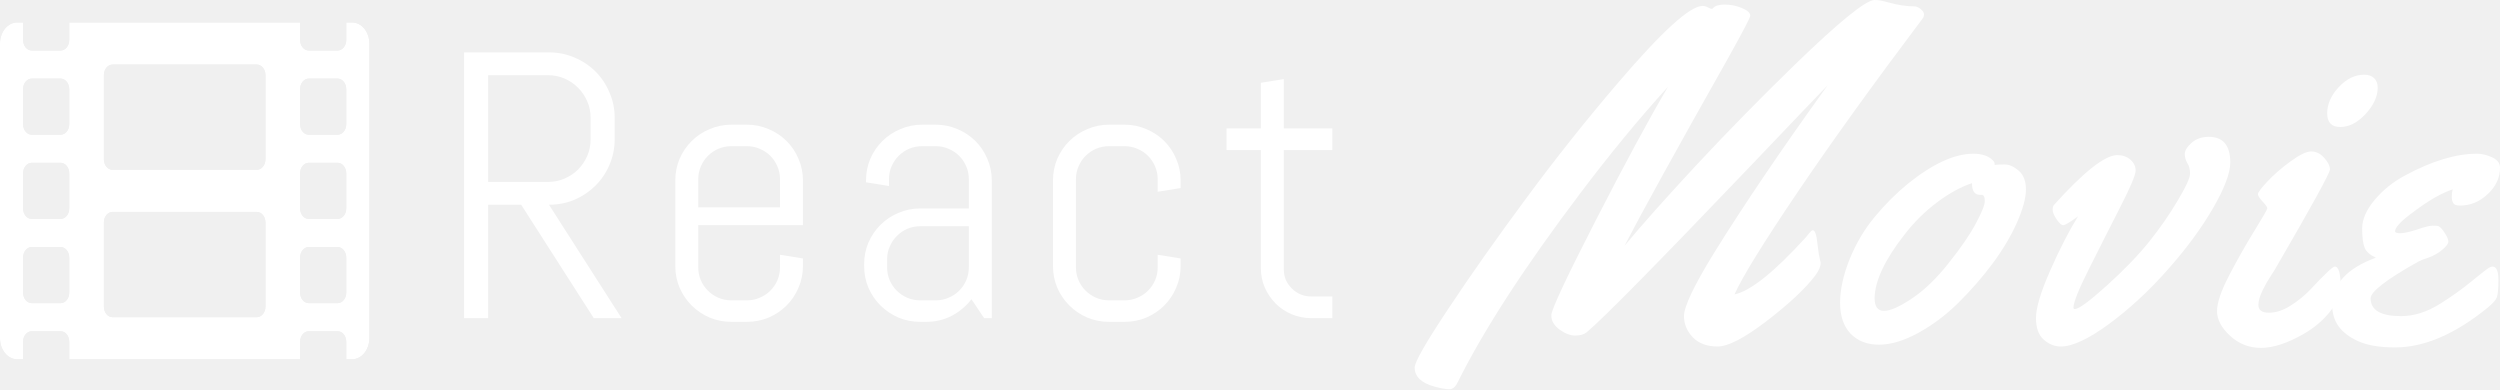
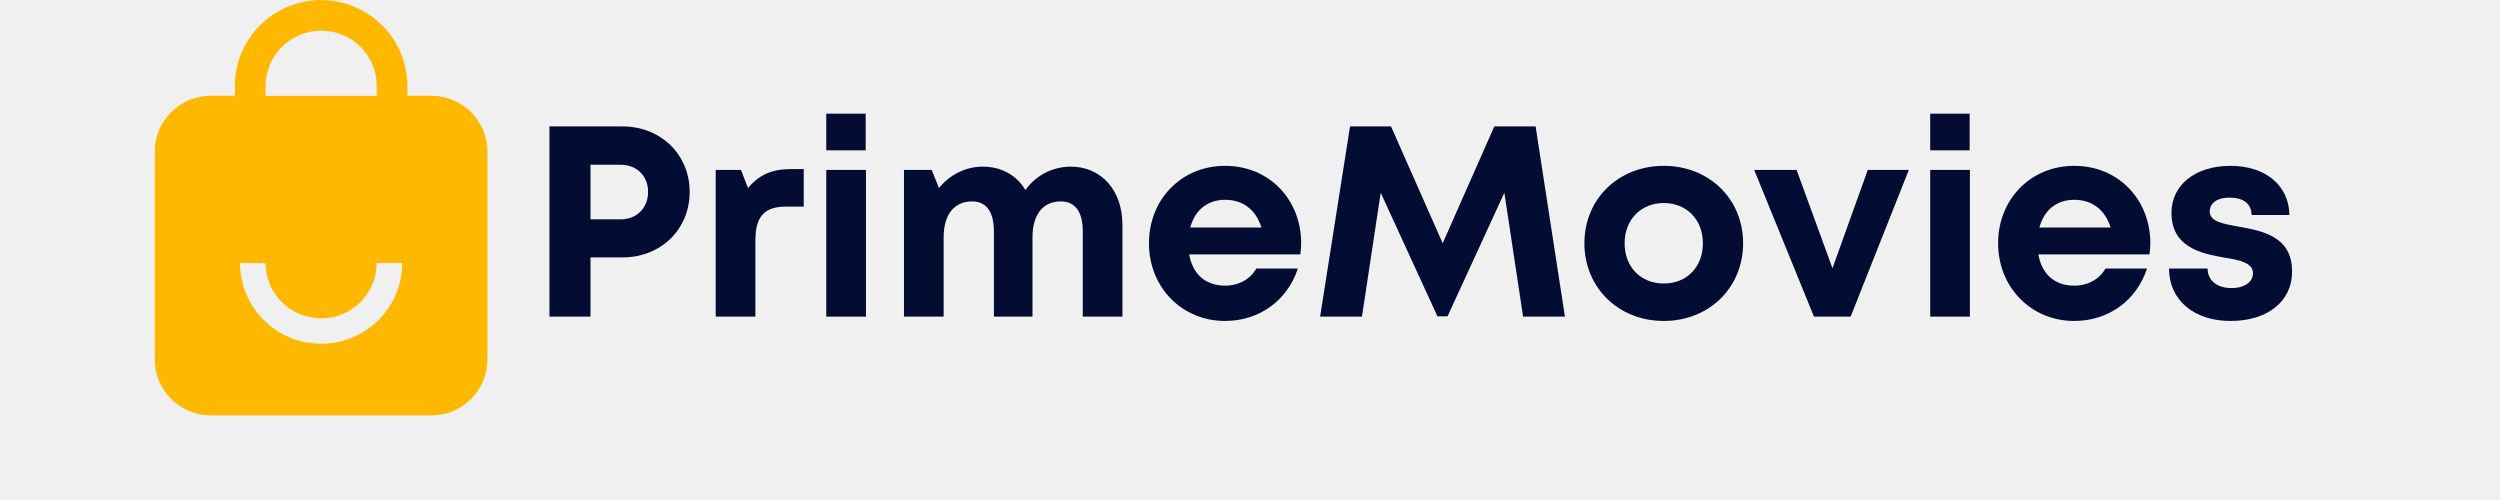
- <svg xmlns="http://www.w3.org/2000/svg" width="334" height="52" viewBox="0 0 334 52" fill="none">
-   <mask id="mask0" mask-type="alpha" maskUnits="userSpaceOnUse" x="0" y="3" width="50" height="45">
-     <path d="M47.031 3H46.26V5.344C46.26 6.117 45.739 6.75 45.103 6.75H41.248C40.612 6.75 40.092 6.117 40.092 5.344V3H9.252V5.344C9.252 6.117 8.731 6.75 8.095 6.75H4.24C3.604 6.75 3.084 6.117 3.084 5.344V3H2.313C1.031 3 0 4.254 0 5.812V45.188C0 46.746 1.031 48 2.313 48H3.084V45.656C3.084 44.883 3.604 44.25 4.24 44.25H8.095C8.731 44.25 9.252 44.883 9.252 45.656V48H40.092V45.656C40.092 44.883 40.612 44.25 41.248 44.25H45.103C45.739 44.25 46.26 44.883 46.26 45.656V48H47.031C48.312 48 49.343 46.746 49.343 45.188V5.812C49.343 4.254 48.312 3 47.031 3ZM9.252 39.094C9.252 39.867 8.731 40.5 8.095 40.5H4.24C3.604 40.5 3.084 39.867 3.084 39.094V34.406C3.084 33.633 3.604 33 4.24 33H8.095C8.731 33 9.252 33.633 9.252 34.406V39.094ZM9.252 27.844C9.252 28.617 8.731 29.25 8.095 29.25H4.24C3.604 29.25 3.084 28.617 3.084 27.844V23.156C3.084 22.383 3.604 21.75 4.24 21.75H8.095C8.731 21.75 9.252 22.383 9.252 23.156V27.844ZM9.252 16.594C9.252 17.367 8.731 18 8.095 18H4.24C3.604 18 3.084 17.367 3.084 16.594V11.906C3.084 11.133 3.604 10.5 4.24 10.5H8.095C8.731 10.5 9.252 11.133 9.252 11.906V16.594ZM35.466 40.969C35.466 41.742 34.945 42.375 34.309 42.375H15.034C14.398 42.375 13.878 41.742 13.878 40.969V29.719C13.878 28.945 14.398 28.312 15.034 28.312H34.309C34.945 28.312 35.466 28.945 35.466 29.719V40.969ZM35.466 21.281C35.466 22.055 34.945 22.688 34.309 22.688H15.034C14.398 22.688 13.878 22.055 13.878 21.281V10.031C13.878 9.258 14.398 8.625 15.034 8.625H34.309C34.945 8.625 35.466 9.258 35.466 10.031V21.281ZM46.26 39.094C46.26 39.867 45.739 40.5 45.103 40.5H41.248C40.612 40.5 40.092 39.867 40.092 39.094V34.406C40.092 33.633 40.612 33 41.248 33H45.103C45.739 33 46.26 33.633 46.26 34.406V39.094ZM46.26 27.844C46.26 28.617 45.739 29.25 45.103 29.25H41.248C40.612 29.25 40.092 28.617 40.092 27.844V23.156C40.092 22.383 40.612 21.75 41.248 21.75H45.103C45.739 21.75 46.26 22.383 46.26 23.156V27.844ZM46.26 16.594C46.26 17.367 45.739 18 45.103 18H41.248C40.612 18 40.092 17.367 40.092 16.594V11.906C40.092 11.133 40.612 10.5 41.248 10.5H45.103C45.739 10.5 46.26 11.133 46.26 11.906V16.594Z" fill="white" />
-   </mask>
-   <g mask="url(#mask0)">
-     <path d="M47.031 3H46.26V5.344C46.26 6.117 45.739 6.75 45.103 6.75H41.248C40.612 6.75 40.092 6.117 40.092 5.344V3H9.252V5.344C9.252 6.117 8.731 6.75 8.095 6.75H4.24C3.604 6.75 3.084 6.117 3.084 5.344V3H2.313C1.031 3 0 4.254 0 5.812V45.188C0 46.746 1.031 48 2.313 48H3.084V45.656C3.084 44.883 3.604 44.25 4.24 44.25H8.095C8.731 44.25 9.252 44.883 9.252 45.656V48H40.092V45.656C40.092 44.883 40.612 44.25 41.248 44.25H45.103C45.739 44.25 46.26 44.883 46.26 45.656V48H47.031C48.312 48 49.343 46.746 49.343 45.188V5.812C49.343 4.254 48.312 3 47.031 3ZM9.252 39.094C9.252 39.867 8.731 40.5 8.095 40.5H4.24C3.604 40.5 3.084 39.867 3.084 39.094V34.406C3.084 33.633 3.604 33 4.24 33H8.095C8.731 33 9.252 33.633 9.252 34.406V39.094ZM9.252 27.844C9.252 28.617 8.731 29.25 8.095 29.25H4.24C3.604 29.25 3.084 28.617 3.084 27.844V23.156C3.084 22.383 3.604 21.75 4.24 21.75H8.095C8.731 21.75 9.252 22.383 9.252 23.156V27.844ZM9.252 16.594C9.252 17.367 8.731 18 8.095 18H4.24C3.604 18 3.084 17.367 3.084 16.594V11.906C3.084 11.133 3.604 10.5 4.24 10.5H8.095C8.731 10.5 9.252 11.133 9.252 11.906V16.594ZM35.466 40.969C35.466 41.742 34.945 42.375 34.309 42.375H15.034C14.398 42.375 13.878 41.742 13.878 40.969V29.719C13.878 28.945 14.398 28.312 15.034 28.312H34.309C34.945 28.312 35.466 28.945 35.466 29.719V40.969ZM35.466 21.281C35.466 22.055 34.945 22.688 34.309 22.688H15.034C14.398 22.688 13.878 22.055 13.878 21.281V10.031C13.878 9.258 14.398 8.625 15.034 8.625H34.309C34.945 8.625 35.466 9.258 35.466 10.031V21.281ZM46.26 39.094C46.26 39.867 45.739 40.5 45.103 40.5H41.248C40.612 40.5 40.092 39.867 40.092 39.094V34.406C40.092 33.633 40.612 33 41.248 33H45.103C45.739 33 46.26 33.633 46.26 34.406V39.094ZM46.26 27.844C46.26 28.617 45.739 29.25 45.103 29.25H41.248C40.612 29.25 40.092 28.617 40.092 27.844V23.156C40.092 22.383 40.612 21.75 41.248 21.75H45.103C45.739 21.75 46.26 22.383 46.26 23.156V27.844ZM46.26 16.594C46.26 17.367 45.739 18 45.103 18H41.248C40.612 18 40.092 17.367 40.092 16.594V11.906C40.092 11.133 40.612 10.5 41.248 10.5H45.103C45.739 10.5 46.26 11.133 46.26 11.906V16.594Z" fill="white" />
+ <svg xmlns="http://www.w3.org/2000/svg" width="250" zoomAndPan="magnify" viewBox="0 0 187.5 37.5" height="50" preserveAspectRatio="xMidYMid meet" version="1.0">
+   <defs>
+     <g />
+     <clipPath id="id1">
+       <path d="M 11.496 0 L 36.73 0 L 36.73 31.168 L 11.496 31.168 Z M 11.496 0 " clip-rule="nonzero" />
+     </clipPath>
+   </defs>
+   <g clip-path="url(#id1)">
+     <path fill="rgb(100%, 72.159%, 0%)" d="M 32.348 7.18 L 30.551 7.18 L 30.551 6.438 C 30.551 2.895 27.652 0.008 24.082 0.008 C 20.512 0.008 17.617 2.887 17.617 6.438 L 17.617 7.18 L 15.816 7.18 C 13.492 7.18 11.609 9.055 11.609 11.363 L 11.609 26.969 C 11.609 29.277 13.492 31.152 15.816 31.152 L 32.348 31.152 C 34.672 31.152 36.555 29.277 36.555 26.969 L 36.555 11.371 C 36.555 9.062 34.672 7.18 32.348 7.18 Z M 19.922 6.445 C 19.922 4.16 21.793 2.301 24.09 2.301 C 26.391 2.301 28.258 4.16 28.258 6.445 L 28.258 7.188 L 19.922 7.188 Z M 24.082 25.781 C 20.727 25.781 18 23.066 18 19.73 L 19.914 19.73 C 19.914 22.016 21.785 23.875 24.082 23.875 C 26.383 23.875 28.25 22.016 28.25 19.73 L 30.164 19.73 C 30.172 23.059 27.445 25.781 24.082 25.781 Z M 24.082 25.781 " fill-opacity="1" fill-rule="nonzero" />
  </g>
-   <path d="M242.997 33.965L243.241 35.124C243.241 35.613 242.987 36.193 242.478 36.864C241.134 38.614 238.976 40.627 236.003 42.906C233.051 45.164 230.872 46.293 229.467 46.293C228.062 46.293 226.963 45.886 226.169 45.073C225.375 44.239 224.978 43.293 224.978 42.235C224.978 40.973 226.301 38.186 228.948 33.873C232.918 27.465 237.988 19.978 244.157 11.413C242.854 12.756 239.393 16.377 233.773 22.277C221.333 35.297 214.064 42.672 211.967 44.401C211.621 44.686 211.112 44.829 210.44 44.829C209.788 44.829 209.096 44.564 208.363 44.035C207.63 43.486 207.264 42.876 207.264 42.204V42.052C207.345 41.197 209.31 37.016 213.158 29.509C217.006 22.002 220.233 16.031 222.84 11.596C218.991 15.828 215.103 20.548 211.173 25.756C203.701 35.643 198.234 44.066 194.772 51.023C194.467 51.675 194.09 52 193.642 52C193.194 52 192.543 51.888 191.688 51.664C189.896 51.176 189 50.322 189 49.101C189 48.368 190.497 45.754 193.49 41.258C196.483 36.742 199.954 31.819 203.904 26.488C207.854 21.138 211.947 15.991 216.182 11.047C222.025 4.211 225.782 0.793 227.451 0.793C227.716 0.793 227.971 0.865 228.215 1.007C228.459 1.129 228.612 1.19 228.673 1.19C228.734 1.19 228.795 1.16 228.856 1.099C229.121 0.773 229.64 0.61 230.414 0.61C231.208 0.61 231.972 0.763 232.705 1.068C233.458 1.373 233.835 1.719 233.835 2.106C233.835 2.35 232.816 4.293 230.78 7.934C223.96 20.019 219.378 28.319 217.037 32.836C219.277 30.13 222.473 26.539 226.627 22.063C230.801 17.588 235.178 13.122 239.76 8.667C245.725 2.889 249.288 0 250.449 0C250.917 0 251.508 0.102 252.22 0.305C253.483 0.671 254.694 0.854 255.855 0.854C256.181 0.915 256.455 1.058 256.679 1.282C256.924 1.485 257.046 1.699 257.046 1.923C257.046 2.146 256.985 2.329 256.863 2.472C250.245 11.261 244.666 19.012 240.126 25.725C235.586 32.439 232.786 36.976 231.727 39.336C233.865 38.888 237.052 36.335 241.287 31.676C241.47 31.432 241.602 31.269 241.684 31.188C241.765 31.106 241.836 31.025 241.897 30.944C242.244 30.537 242.508 30.791 242.691 31.707C242.773 32.236 242.824 32.612 242.844 32.836C242.885 33.039 242.915 33.263 242.936 33.507C242.977 33.731 242.997 33.883 242.997 33.965Z" fill="white" />
-   <path d="M267.824 21.972C268.435 21.972 269.056 22.247 269.687 22.796C270.339 23.345 270.665 24.189 270.665 25.329C270.665 26.448 270.268 27.912 269.474 29.723C268.68 31.513 267.59 33.344 266.206 35.216C264.821 37.067 263.294 38.817 261.625 40.465C259.975 42.092 258.184 43.435 256.249 44.493C254.335 45.531 252.595 46.049 251.027 46.049C249.459 46.049 248.197 45.561 247.24 44.584C246.303 43.588 245.835 42.214 245.835 40.465C245.835 38.695 246.262 36.742 247.118 34.606C247.993 32.469 249.113 30.588 250.477 28.96C251.841 27.312 253.317 25.837 254.906 24.535C258.224 21.87 261.136 20.538 263.64 20.538C264.76 20.538 265.605 20.812 266.175 21.361C266.379 21.545 266.481 21.707 266.481 21.85V22.033C266.766 21.992 267.214 21.972 267.824 21.972ZM264.74 26.03H264.526C263.813 26.03 263.457 25.512 263.457 24.474C261.971 24.962 260.413 25.817 258.784 27.038C257.155 28.258 255.7 29.703 254.417 31.371C251.811 34.707 250.487 37.525 250.447 39.824C250.447 40.963 250.864 41.533 251.699 41.533C252.533 41.533 253.776 40.984 255.425 39.885C257.074 38.786 258.703 37.22 260.311 35.185C261.94 33.151 263.152 31.391 263.946 29.906C264.76 28.401 265.167 27.383 265.167 26.855C265.167 26.305 265.025 26.03 264.74 26.03Z" fill="white" />
-   <path d="M297.966 21.728C297.966 23.131 297.182 25.186 295.615 27.892C294.047 30.578 292.031 33.304 289.567 36.07C287.124 38.837 284.528 41.238 281.779 43.272C279.031 45.286 276.883 46.293 275.335 46.293C274.5 46.293 273.737 45.988 273.045 45.378C272.352 44.768 272.006 43.801 272.006 42.479C272.006 41.136 272.637 39.031 273.9 36.162C275.162 33.293 276.404 30.872 277.626 28.899C276.547 29.692 275.885 30.089 275.641 30.089C275.417 30.089 275.121 29.825 274.755 29.296C274.409 28.767 274.236 28.36 274.236 28.075C274.236 27.77 274.287 27.546 274.388 27.404C278.399 22.948 281.23 20.721 282.879 20.721C283.571 20.721 284.151 20.924 284.62 21.331C285.088 21.738 285.322 22.226 285.322 22.796C285.322 23.365 284.63 25.003 283.245 27.709C281.861 30.415 280.476 33.151 279.092 35.918C277.707 38.664 277.015 40.394 277.015 41.106C277.015 41.228 277.076 41.289 277.198 41.289C277.728 41.289 279.153 40.241 281.474 38.145C283.815 36.03 285.709 34.066 287.155 32.256C288.6 30.445 289.863 28.624 290.942 26.793C292.041 24.962 292.591 23.762 292.591 23.192C292.591 22.623 292.469 22.155 292.224 21.789C292.001 21.402 291.889 20.995 291.889 20.568C291.889 20.12 292.184 19.632 292.774 19.103C293.385 18.554 294.159 18.279 295.095 18.279C297.009 18.279 297.966 19.429 297.966 21.728Z" fill="white" />
-   <path d="M317.663 11.718C317.663 12.878 317.123 14.048 316.044 15.228C314.965 16.387 313.835 16.967 312.654 16.967C311.494 16.967 310.913 16.357 310.913 15.136C310.913 13.915 311.422 12.756 312.44 11.657C313.479 10.538 314.619 9.979 315.861 9.979C316.411 9.979 316.848 10.132 317.174 10.437C317.5 10.742 317.663 11.169 317.663 11.718ZM312.715 38.359C312.715 38.969 312.654 39.407 312.532 39.671C311.534 41.706 309.946 43.354 307.768 44.615C305.589 45.856 303.695 46.477 302.087 46.477C300.478 46.477 299.094 45.937 297.933 44.859C296.773 43.781 296.192 42.682 296.192 41.563C296.192 40.444 296.752 38.817 297.872 36.681C298.992 34.545 300.112 32.571 301.232 30.761C302.352 28.95 302.911 27.973 302.911 27.831C302.911 27.668 302.698 27.363 302.27 26.916C301.863 26.468 301.659 26.142 301.659 25.939C301.659 25.715 302.077 25.156 302.911 24.261C303.767 23.345 304.795 22.45 305.996 21.575C307.218 20.68 308.144 20.232 308.775 20.232C309.427 20.232 310.007 20.517 310.516 21.087C311.025 21.657 311.28 22.175 311.28 22.643C311.28 23.111 308.857 27.516 304.011 35.857C303.95 35.979 303.777 36.254 303.492 36.681C303.227 37.088 303.013 37.434 302.85 37.718C302.708 37.983 302.535 38.308 302.331 38.695C301.924 39.509 301.72 40.19 301.72 40.739C301.72 41.431 302.189 41.777 303.125 41.777C304.062 41.777 305.029 41.462 306.027 40.831C307.045 40.18 307.92 39.468 308.653 38.695C310.567 36.64 311.656 35.613 311.921 35.613C312.451 35.613 312.715 36.528 312.715 38.359Z" fill="white" />
-   <path d="M334 22.399C334 23.742 333.45 24.922 332.351 25.939C331.272 26.956 330.04 27.465 328.655 27.465C328.207 27.465 327.912 27.363 327.77 27.16C327.627 26.936 327.556 26.651 327.556 26.305C327.556 25.959 327.597 25.624 327.678 25.298C326.945 25.542 326.131 25.919 325.235 26.427C324.339 26.936 323.239 27.689 321.936 28.685C320.633 29.682 319.982 30.425 319.982 30.913C319.982 31.076 320.216 31.157 320.684 31.157C321.173 31.157 321.916 30.994 322.914 30.669C323.911 30.323 324.603 30.15 324.99 30.15C325.398 30.15 325.662 30.171 325.784 30.211C326.049 30.354 326.334 30.669 326.64 31.157C326.945 31.625 327.098 32.002 327.098 32.286C327.098 32.551 326.833 32.907 326.304 33.355C325.774 33.802 325.174 34.148 324.502 34.392C323.83 34.616 323.382 34.789 323.158 34.911C318.862 37.311 316.714 38.959 316.714 39.855C316.714 41.441 318.068 42.235 320.776 42.235C322.506 42.235 324.247 41.685 325.998 40.587C327.485 39.651 328.818 38.705 329.999 37.749C331.2 36.772 331.954 36.172 332.259 35.948C332.585 35.725 332.829 35.613 332.992 35.613C333.522 35.613 333.786 36.203 333.786 37.383C333.786 38.563 333.715 39.346 333.572 39.732C333.43 40.099 333.023 40.556 332.351 41.106C327.994 44.645 323.87 46.416 319.982 46.416C317.905 46.416 316.245 46.131 315.003 45.561C312.723 44.523 311.583 42.937 311.583 40.8C311.583 37.993 313.527 35.867 317.416 34.422C316.642 34.077 316.144 33.639 315.92 33.11C315.696 32.561 315.584 31.696 315.584 30.516C315.584 29.316 316.133 28.055 317.233 26.732C318.353 25.39 319.717 24.291 321.325 23.437C324.909 21.504 328.106 20.538 330.915 20.538C331.587 20.538 332.269 20.7 332.962 21.026C333.654 21.351 334 21.809 334 22.399Z" fill="white" />
-   <path d="M79.328 42.505L69.629 27.352H65.216V42.505H62V7H73.344C74.557 7 75.696 7.231 76.76 7.693C77.823 8.139 78.754 8.758 79.552 9.55C80.35 10.342 80.973 11.275 81.422 12.348C81.887 13.404 82.12 14.535 82.12 15.74V18.612C82.12 19.817 81.887 20.956 81.422 22.029C80.973 23.085 80.35 24.01 79.552 24.802C78.754 25.594 77.823 26.221 76.76 26.684C75.696 27.129 74.557 27.352 73.344 27.352L83.043 42.505H79.328ZM78.904 15.74C78.904 14.948 78.754 14.213 78.455 13.537C78.156 12.843 77.749 12.241 77.233 11.729C76.718 11.201 76.111 10.788 75.413 10.491C74.732 10.194 73.992 10.045 73.194 10.045H65.216V24.307H73.194C73.992 24.307 74.732 24.158 75.413 23.861C76.111 23.564 76.718 23.16 77.233 22.648C77.749 22.12 78.156 21.517 78.455 20.84C78.754 20.147 78.904 19.404 78.904 18.612V15.74Z" fill="white" />
-   <path d="M107.274 35.547C107.274 36.571 107.075 37.536 106.676 38.444C106.294 39.352 105.762 40.144 105.08 40.821C104.399 41.498 103.601 42.034 102.687 42.431C101.773 42.81 100.8 43 99.77 43H97.725C96.695 43 95.722 42.81 94.808 42.431C93.894 42.034 93.096 41.498 92.415 40.821C91.733 40.144 91.193 39.352 90.794 38.444C90.412 37.536 90.221 36.571 90.221 35.547V24.109C90.221 23.085 90.412 22.12 90.794 21.212C91.193 20.304 91.733 19.512 92.415 18.835C93.096 18.158 93.894 17.63 94.808 17.25C95.722 16.854 96.695 16.656 97.725 16.656H99.77C100.8 16.656 101.773 16.854 102.687 17.25C103.601 17.63 104.399 18.158 105.08 18.835C105.762 19.512 106.294 20.304 106.676 21.212C107.075 22.12 107.274 23.085 107.274 24.109V30.076H93.287V35.721C93.287 36.331 93.404 36.909 93.636 37.454C93.869 37.982 94.185 38.444 94.584 38.84C94.983 39.237 95.448 39.55 95.98 39.781C96.529 40.012 97.11 40.128 97.725 40.128H99.77C100.385 40.128 100.958 40.012 101.49 39.781C102.039 39.55 102.512 39.237 102.911 38.84C103.31 38.444 103.626 37.982 103.859 37.454C104.091 36.909 104.208 36.331 104.208 35.721V34.037L107.274 34.532V35.547ZM104.208 23.935C104.208 23.325 104.091 22.755 103.859 22.227C103.626 21.682 103.31 21.212 102.911 20.816C102.512 20.419 102.039 20.106 101.49 19.875C100.958 19.644 100.385 19.528 99.77 19.528H97.725C97.11 19.528 96.529 19.644 95.98 19.875C95.448 20.106 94.983 20.419 94.584 20.816C94.185 21.212 93.869 21.682 93.636 22.227C93.404 22.755 93.287 23.325 93.287 23.935V27.699H104.208V23.935Z" fill="white" />
-   <path d="M131.481 42.505L129.786 39.979C129.088 40.887 128.215 41.622 127.168 42.183C126.121 42.728 124.974 43 123.727 43H122.954C121.924 43 120.952 42.81 120.037 42.431C119.123 42.034 118.325 41.498 117.644 40.821C116.962 40.144 116.422 39.352 116.023 38.444C115.641 37.536 115.45 36.571 115.45 35.547V35.3C115.45 34.276 115.641 33.311 116.023 32.403C116.422 31.495 116.962 30.703 117.644 30.026C118.325 29.349 119.123 28.821 120.037 28.442C120.952 28.045 121.924 27.847 122.954 27.847H129.437V23.935C129.437 23.325 129.32 22.755 129.088 22.227C128.855 21.682 128.539 21.212 128.14 20.816C127.741 20.419 127.268 20.106 126.719 19.875C126.187 19.644 125.614 19.528 124.999 19.528H123.204C122.589 19.528 122.007 19.644 121.459 19.875C120.927 20.106 120.461 20.419 120.062 20.816C119.663 21.212 119.348 21.682 119.115 22.227C118.882 22.755 118.766 23.325 118.766 23.935V24.851L115.699 24.356V24.109C115.699 23.085 115.89 22.12 116.273 21.212C116.672 20.304 117.212 19.512 117.893 18.835C118.575 18.158 119.373 17.63 120.287 17.25C121.201 16.854 122.173 16.656 123.204 16.656H124.999C126.029 16.656 127.002 16.854 127.916 17.25C128.83 17.63 129.628 18.158 130.309 18.835C130.991 19.512 131.523 20.304 131.905 21.212C132.304 22.12 132.503 23.085 132.503 24.109V42.505H131.481ZM129.437 30.224H122.954C122.339 30.224 121.758 30.34 121.209 30.571C120.677 30.802 120.212 31.124 119.813 31.537C119.414 31.933 119.098 32.403 118.866 32.948C118.633 33.476 118.517 34.045 118.517 34.656V35.721C118.517 36.331 118.633 36.909 118.866 37.454C119.098 37.982 119.414 38.444 119.813 38.84C120.212 39.237 120.677 39.55 121.209 39.781C121.758 40.012 122.339 40.128 122.954 40.128H124.999C125.614 40.128 126.187 40.012 126.719 39.781C127.268 39.55 127.741 39.237 128.14 38.84C128.539 38.444 128.855 37.982 129.088 37.454C129.32 36.909 129.437 36.331 129.437 35.721V30.224Z" fill="white" />
-   <path d="M157.732 35.547C157.732 36.571 157.533 37.536 157.134 38.444C156.752 39.352 156.22 40.144 155.538 40.821C154.857 41.498 154.059 42.034 153.145 42.431C152.231 42.81 151.258 43 150.228 43H148.183C147.153 43 146.181 42.81 145.266 42.431C144.352 42.034 143.554 41.498 142.873 40.821C142.192 40.144 141.651 39.352 141.252 38.444C140.87 37.536 140.679 36.571 140.679 35.547V24.109C140.679 23.085 140.87 22.12 141.252 21.212C141.651 20.304 142.192 19.512 142.873 18.835C143.554 18.158 144.352 17.63 145.266 17.25C146.181 16.854 147.153 16.656 148.183 16.656H150.228C151.258 16.656 152.231 16.854 153.145 17.25C154.059 17.63 154.857 18.158 155.538 18.835C156.22 19.512 156.752 20.304 157.134 21.212C157.533 22.12 157.732 23.085 157.732 24.109V25.124L154.666 25.619V23.935C154.666 23.325 154.549 22.755 154.317 22.227C154.084 21.682 153.768 21.212 153.369 20.816C152.97 20.419 152.497 20.106 151.948 19.875C151.416 19.644 150.843 19.528 150.228 19.528H148.183C147.568 19.528 146.987 19.644 146.438 19.875C145.906 20.106 145.441 20.419 145.042 20.816C144.643 21.212 144.327 21.682 144.095 22.227C143.862 22.755 143.746 23.325 143.746 23.935V35.721C143.746 36.331 143.862 36.909 144.095 37.454C144.327 37.982 144.643 38.444 145.042 38.84C145.441 39.237 145.906 39.55 146.438 39.781C146.987 40.012 147.568 40.128 148.183 40.128H150.228C150.843 40.128 151.416 40.012 151.948 39.781C152.497 39.55 152.97 39.237 153.369 38.84C153.768 38.444 154.084 37.982 154.317 37.454C154.549 36.909 154.666 36.331 154.666 35.721V34.037L157.732 34.532V35.547Z" fill="white" />
-   <path d="M175.208 42.505C174.277 42.505 173.396 42.331 172.565 41.985C171.75 41.638 171.036 41.16 170.421 40.549C169.822 39.938 169.34 39.228 168.975 38.419C168.626 37.611 168.451 36.744 168.451 35.82V20.048H163.864V17.151H168.451V11.06L171.518 10.565V17.151H178V20.048H171.518V35.968C171.518 36.48 171.609 36.959 171.792 37.404C171.991 37.834 172.257 38.213 172.59 38.543C172.922 38.873 173.313 39.138 173.762 39.336C174.21 39.517 174.692 39.608 175.208 39.608H178V42.505H175.208Z" fill="white" />
+   <g fill="rgb(1.18%, 4.709%, 19.609%)" fill-opacity="1">
+     <g transform="translate(39.58035, 23.74737)">
+       <g>
+         <path d="M 7.113 -14.266 L 1.629 -14.266 L 1.629 0 L 4.707 0 L 4.707 -4.441 L 7.113 -4.441 C 9.984 -4.441 12.145 -6.543 12.145 -9.355 C 12.145 -12.164 9.965 -14.266 7.113 -14.266 Z M 6.969 -7.297 L 4.707 -7.297 L 4.707 -11.391 L 6.969 -11.391 C 8.191 -11.391 9.027 -10.535 9.027 -9.355 C 9.027 -8.172 8.191 -7.297 6.969 -7.297 Z M 6.969 -7.297 " />
+       </g>
+     </g>
+   </g>
+   <g fill="rgb(1.18%, 4.709%, 19.609%)" fill-opacity="1">
+     <g transform="translate(52.25245, 23.74737)">
+       <g>
+         <path d="M 7.051 -11.066 C 5.625 -11.066 4.645 -10.617 3.852 -9.641 L 3.32 -11.004 L 1.426 -11.004 L 1.426 0 L 4.402 0 L 4.402 -5.707 C 4.402 -7.5 5.055 -8.254 6.727 -8.254 L 8.027 -8.254 L 8.027 -11.066 Z M 7.051 -11.066 " />
+       </g>
+     </g>
+   </g>
+   <g fill="rgb(1.18%, 4.709%, 19.609%)" fill-opacity="1">
+     <g transform="translate(60.54433, 23.74737)">
+       <g>
+         <path d="M 1.426 -12.473 L 4.383 -12.473 L 4.383 -15.223 L 1.426 -15.223 Z M 1.426 0 L 4.402 0 L 4.402 -11.004 L 1.426 -11.004 Z M 1.426 0 " />
+       </g>
+     </g>
+   </g>
+   <g fill="rgb(1.18%, 4.709%, 19.609%)" fill-opacity="1">
+     <g transform="translate(66.37104, 23.74737)">
+       <g>
+         <path d="M 13.938 -11.25 C 12.531 -11.25 11.289 -10.555 10.535 -9.496 C 9.883 -10.598 8.742 -11.25 7.336 -11.25 C 6.031 -11.25 4.828 -10.617 4.055 -9.641 L 3.504 -11.004 L 1.426 -11.004 L 1.426 0 L 4.402 0 L 4.402 -5.949 C 4.402 -7.664 5.195 -8.641 6.543 -8.641 C 7.602 -8.641 8.172 -7.867 8.172 -6.398 L 8.172 0 L 11.066 0 L 11.066 -5.949 C 11.066 -7.664 11.859 -8.641 13.184 -8.641 C 14.266 -8.641 14.836 -7.867 14.836 -6.398 L 14.836 0 L 17.812 0 L 17.812 -6.887 C 17.812 -9.477 16.223 -11.25 13.938 -11.25 Z M 13.938 -11.25 " />
+       </g>
+     </g>
+   </g>
+   <g fill="rgb(1.18%, 4.709%, 19.609%)" fill-opacity="1">
+     <g transform="translate(85.48106, 23.74737)">
+       <g>
+         <path d="M 12.105 -5.523 C 12.105 -8.703 9.781 -11.309 6.398 -11.309 C 3.137 -11.309 0.691 -8.805 0.691 -5.504 C 0.691 -2.199 3.16 0.324 6.398 0.324 C 8.965 0.324 11.066 -1.203 11.859 -3.605 L 8.742 -3.605 C 8.293 -2.812 7.438 -2.324 6.398 -2.324 C 4.953 -2.324 3.973 -3.16 3.707 -4.668 L 12.043 -4.668 C 12.086 -4.953 12.105 -5.238 12.105 -5.523 Z M 6.398 -8.762 C 7.742 -8.762 8.703 -8.027 9.129 -6.684 L 3.789 -6.684 C 4.137 -7.988 5.074 -8.762 6.398 -8.762 Z M 6.398 -8.762 " />
+       </g>
+     </g>
+   </g>
+   <g fill="rgb(1.18%, 4.709%, 19.609%)" fill-opacity="1">
+     <g transform="translate(98.2754, 23.74737)">
+       <g>
+         <path d="M 19.094 0 L 16.895 -14.266 L 13.797 -14.266 L 9.926 -5.504 L 6.051 -14.266 L 2.977 -14.266 L 0.734 0 L 3.871 0 L 5.277 -9.293 L 9.535 -0.02 L 10.289 -0.02 L 14.551 -9.293 L 15.957 0 Z M 19.094 0 " />
+       </g>
+     </g>
+   </g>
+   <g fill="rgb(1.18%, 4.709%, 19.609%)" fill-opacity="1">
+     <g transform="translate(118.1392, 23.74737)">
+       <g>
+         <path d="M 6.645 0.324 C 10.047 0.324 12.594 -2.18 12.594 -5.504 C 12.594 -8.824 10.047 -11.309 6.645 -11.309 C 3.238 -11.309 0.691 -8.824 0.691 -5.504 C 0.691 -2.18 3.238 0.324 6.645 0.324 Z M 6.645 -2.484 C 4.93 -2.484 3.707 -3.707 3.707 -5.504 C 3.707 -7.273 4.93 -8.52 6.645 -8.52 C 8.355 -8.52 9.578 -7.273 9.578 -5.504 C 9.578 -3.707 8.355 -2.484 6.645 -2.484 Z M 6.645 -2.484 " />
+       </g>
+     </g>
+   </g>
+   <g fill="rgb(1.18%, 4.709%, 19.609%)" fill-opacity="1">
+     <g transform="translate(131.4429, 23.74737)">
+       <g>
+         <path d="M 8.641 -11.004 L 5.992 -3.629 L 3.301 -11.004 L 0.121 -11.004 L 4.605 0 L 7.355 0 L 11.719 -11.004 Z M 8.641 -11.004 " />
+       </g>
+     </g>
+   </g>
+   <g fill="rgb(1.18%, 4.709%, 19.609%)" fill-opacity="1">
+     <g transform="translate(143.3408, 23.74737)">
+       <g>
+         <path d="M 1.426 -12.473 L 4.383 -12.473 L 4.383 -15.223 L 1.426 -15.223 Z M 1.426 0 L 4.402 0 L 4.402 -11.004 L 1.426 -11.004 Z M 1.426 0 " />
+       </g>
+     </g>
+   </g>
+   <g fill="rgb(1.18%, 4.709%, 19.609%)" fill-opacity="1">
+     <g transform="translate(149.1675, 23.74737)">
+       <g>
+         <path d="M 12.105 -5.523 C 12.105 -8.703 9.781 -11.309 6.398 -11.309 C 3.137 -11.309 0.691 -8.805 0.691 -5.504 C 0.691 -2.199 3.16 0.324 6.398 0.324 C 8.965 0.324 11.066 -1.203 11.859 -3.605 L 8.742 -3.605 C 8.293 -2.812 7.438 -2.324 6.398 -2.324 C 4.953 -2.324 3.973 -3.16 3.707 -4.668 L 12.043 -4.668 C 12.086 -4.953 12.105 -5.238 12.105 -5.523 Z M 6.398 -8.762 C 7.742 -8.762 8.703 -8.027 9.129 -6.684 L 3.789 -6.684 C 4.137 -7.988 5.074 -8.762 6.398 -8.762 Z M 6.398 -8.762 " />
+       </g>
+     </g>
+   </g>
+   <g fill="rgb(1.18%, 4.709%, 19.609%)" fill-opacity="1">
+     <g transform="translate(161.9619, 23.74737)">
+       <g>
+         <path d="M 5.32 0.324 C 8.109 0.324 9.945 -1.141 9.945 -3.383 C 9.945 -6.074 7.641 -6.441 5.848 -6.766 C 4.707 -6.969 3.77 -7.152 3.77 -7.887 C 3.77 -8.52 4.32 -8.926 5.238 -8.926 C 6.277 -8.926 6.887 -8.496 6.91 -7.621 L 9.742 -7.621 C 9.719 -9.824 7.969 -11.309 5.32 -11.309 C 2.668 -11.309 0.898 -9.863 0.898 -7.785 C 0.898 -5.195 3.137 -4.727 4.891 -4.422 C 6.051 -4.238 7.012 -4.016 7.012 -3.262 C 7.012 -2.527 6.258 -2.141 5.441 -2.141 C 4.383 -2.141 3.629 -2.629 3.605 -3.605 L 0.715 -3.605 C 0.715 -1.262 2.566 0.324 5.32 0.324 Z M 5.32 0.324 " />
+       </g>
+     </g>
+   </g>
</svg>
